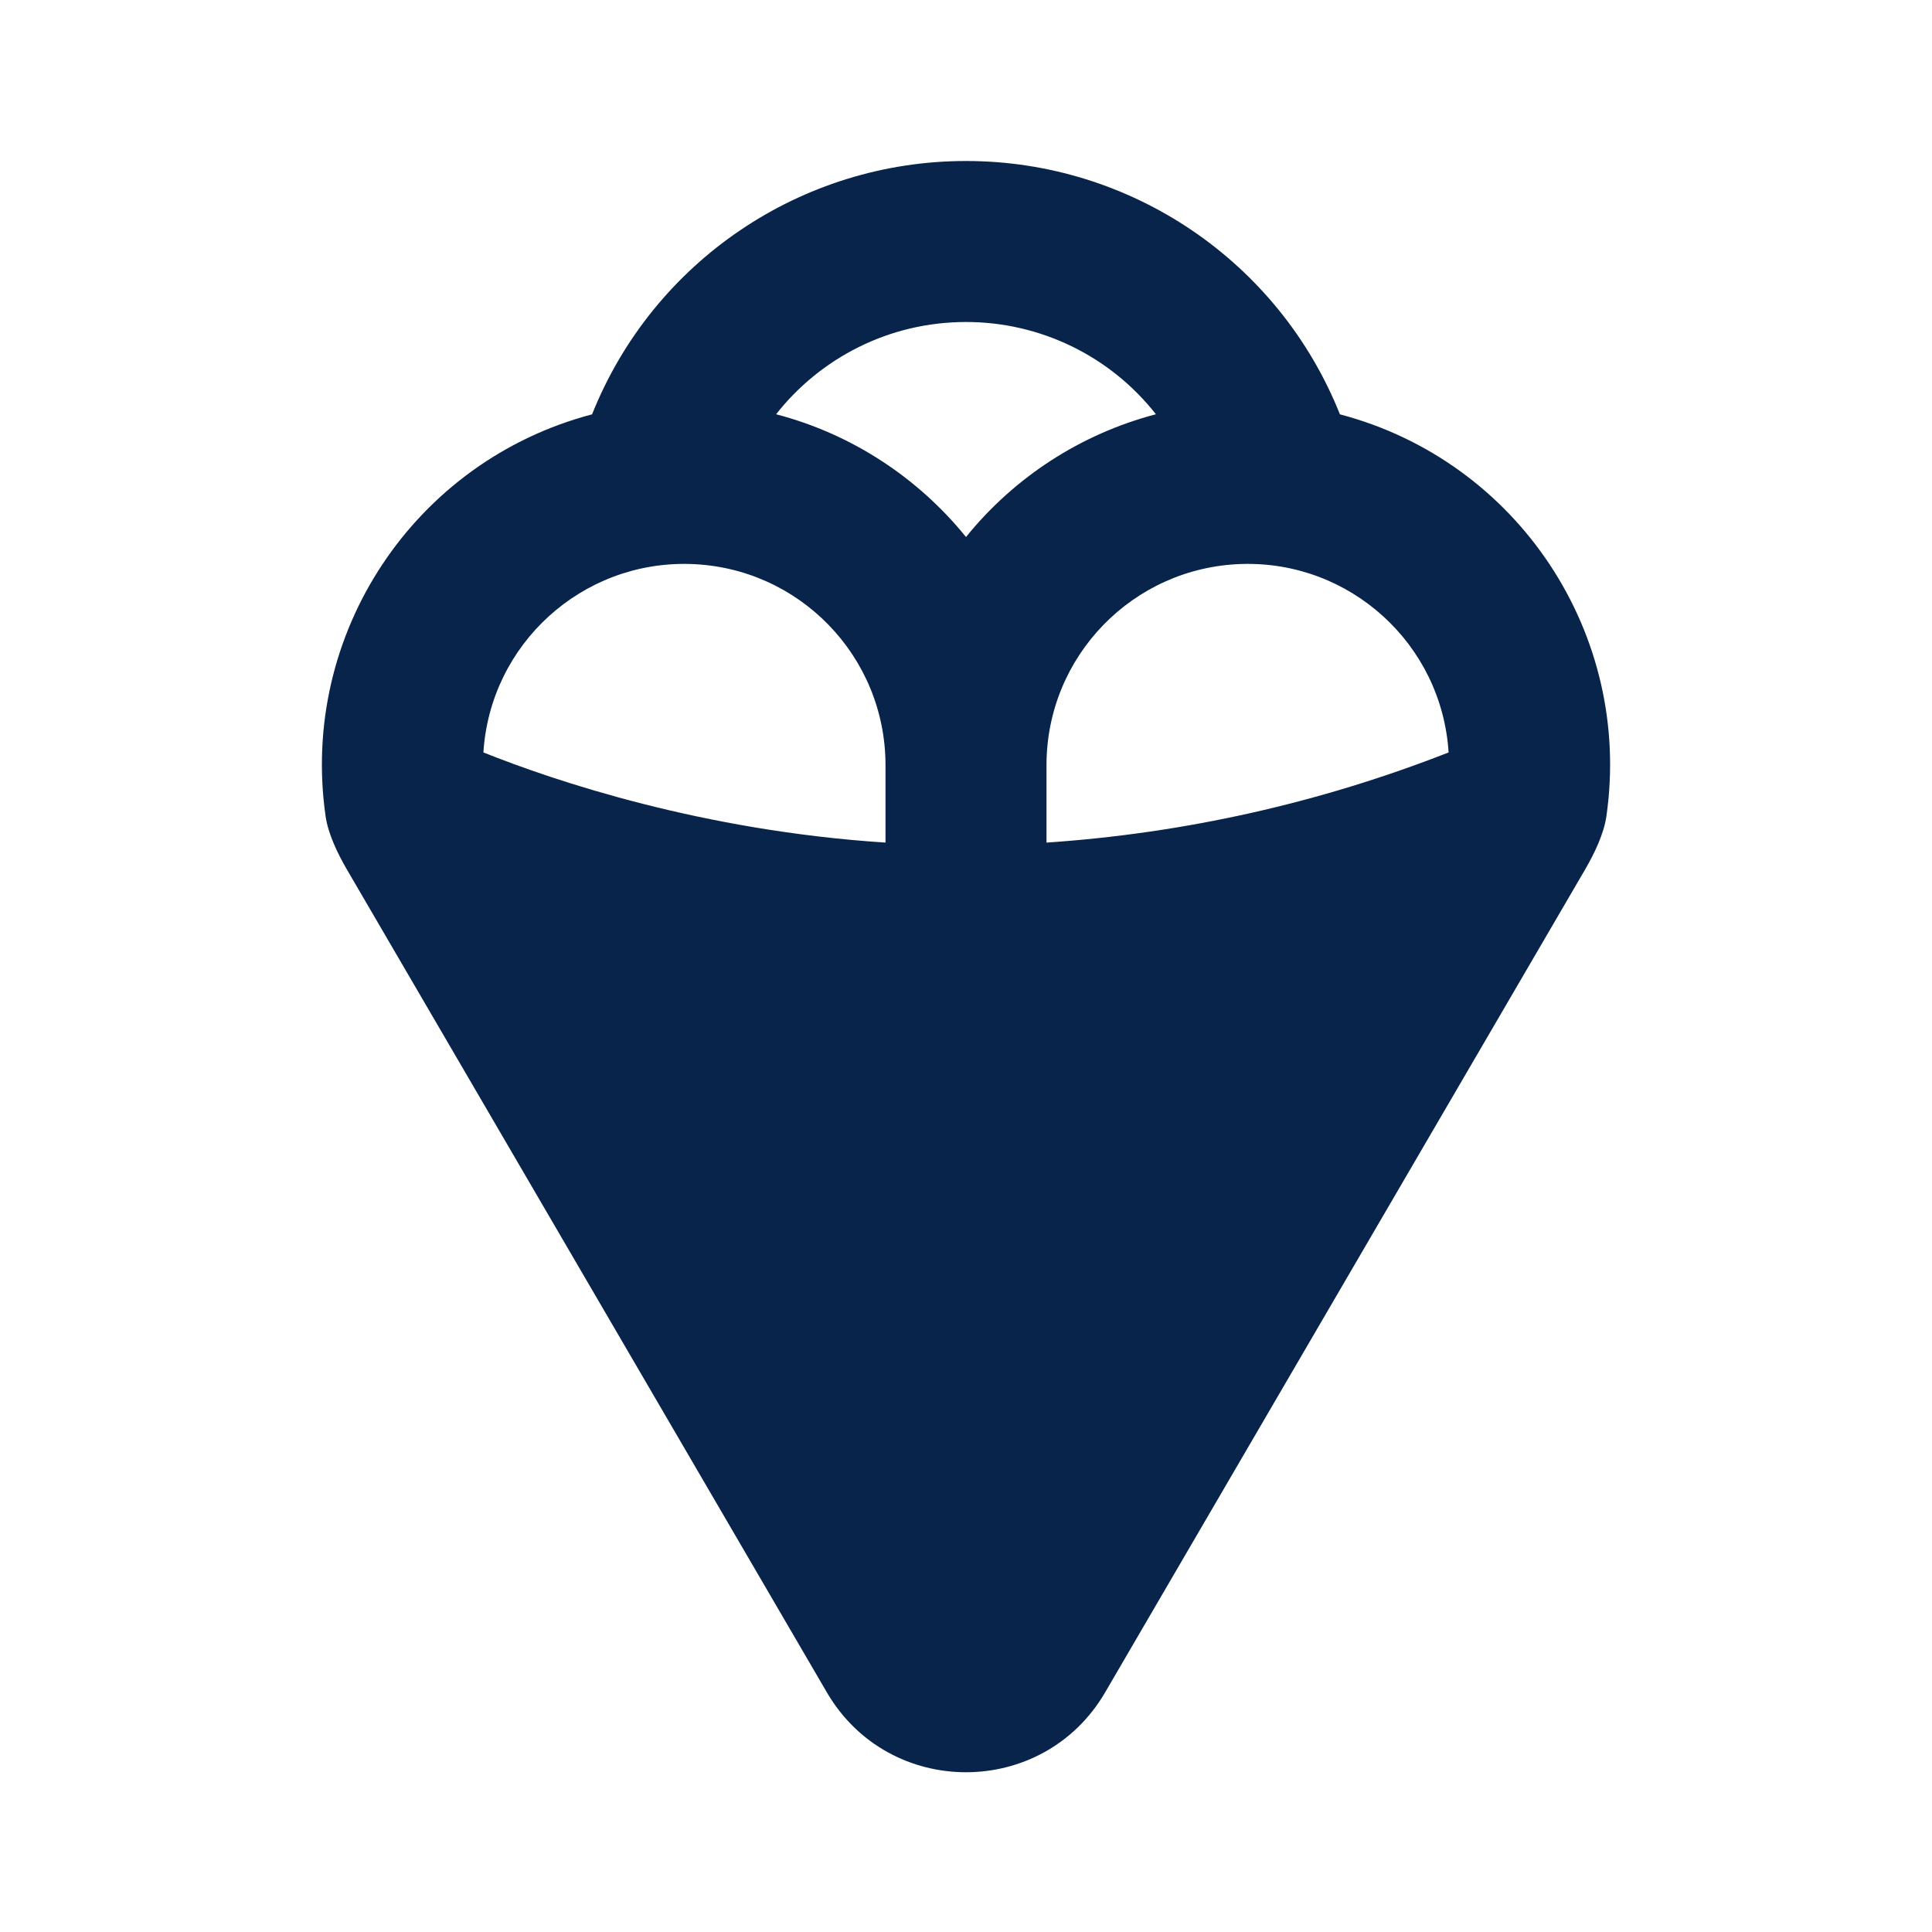
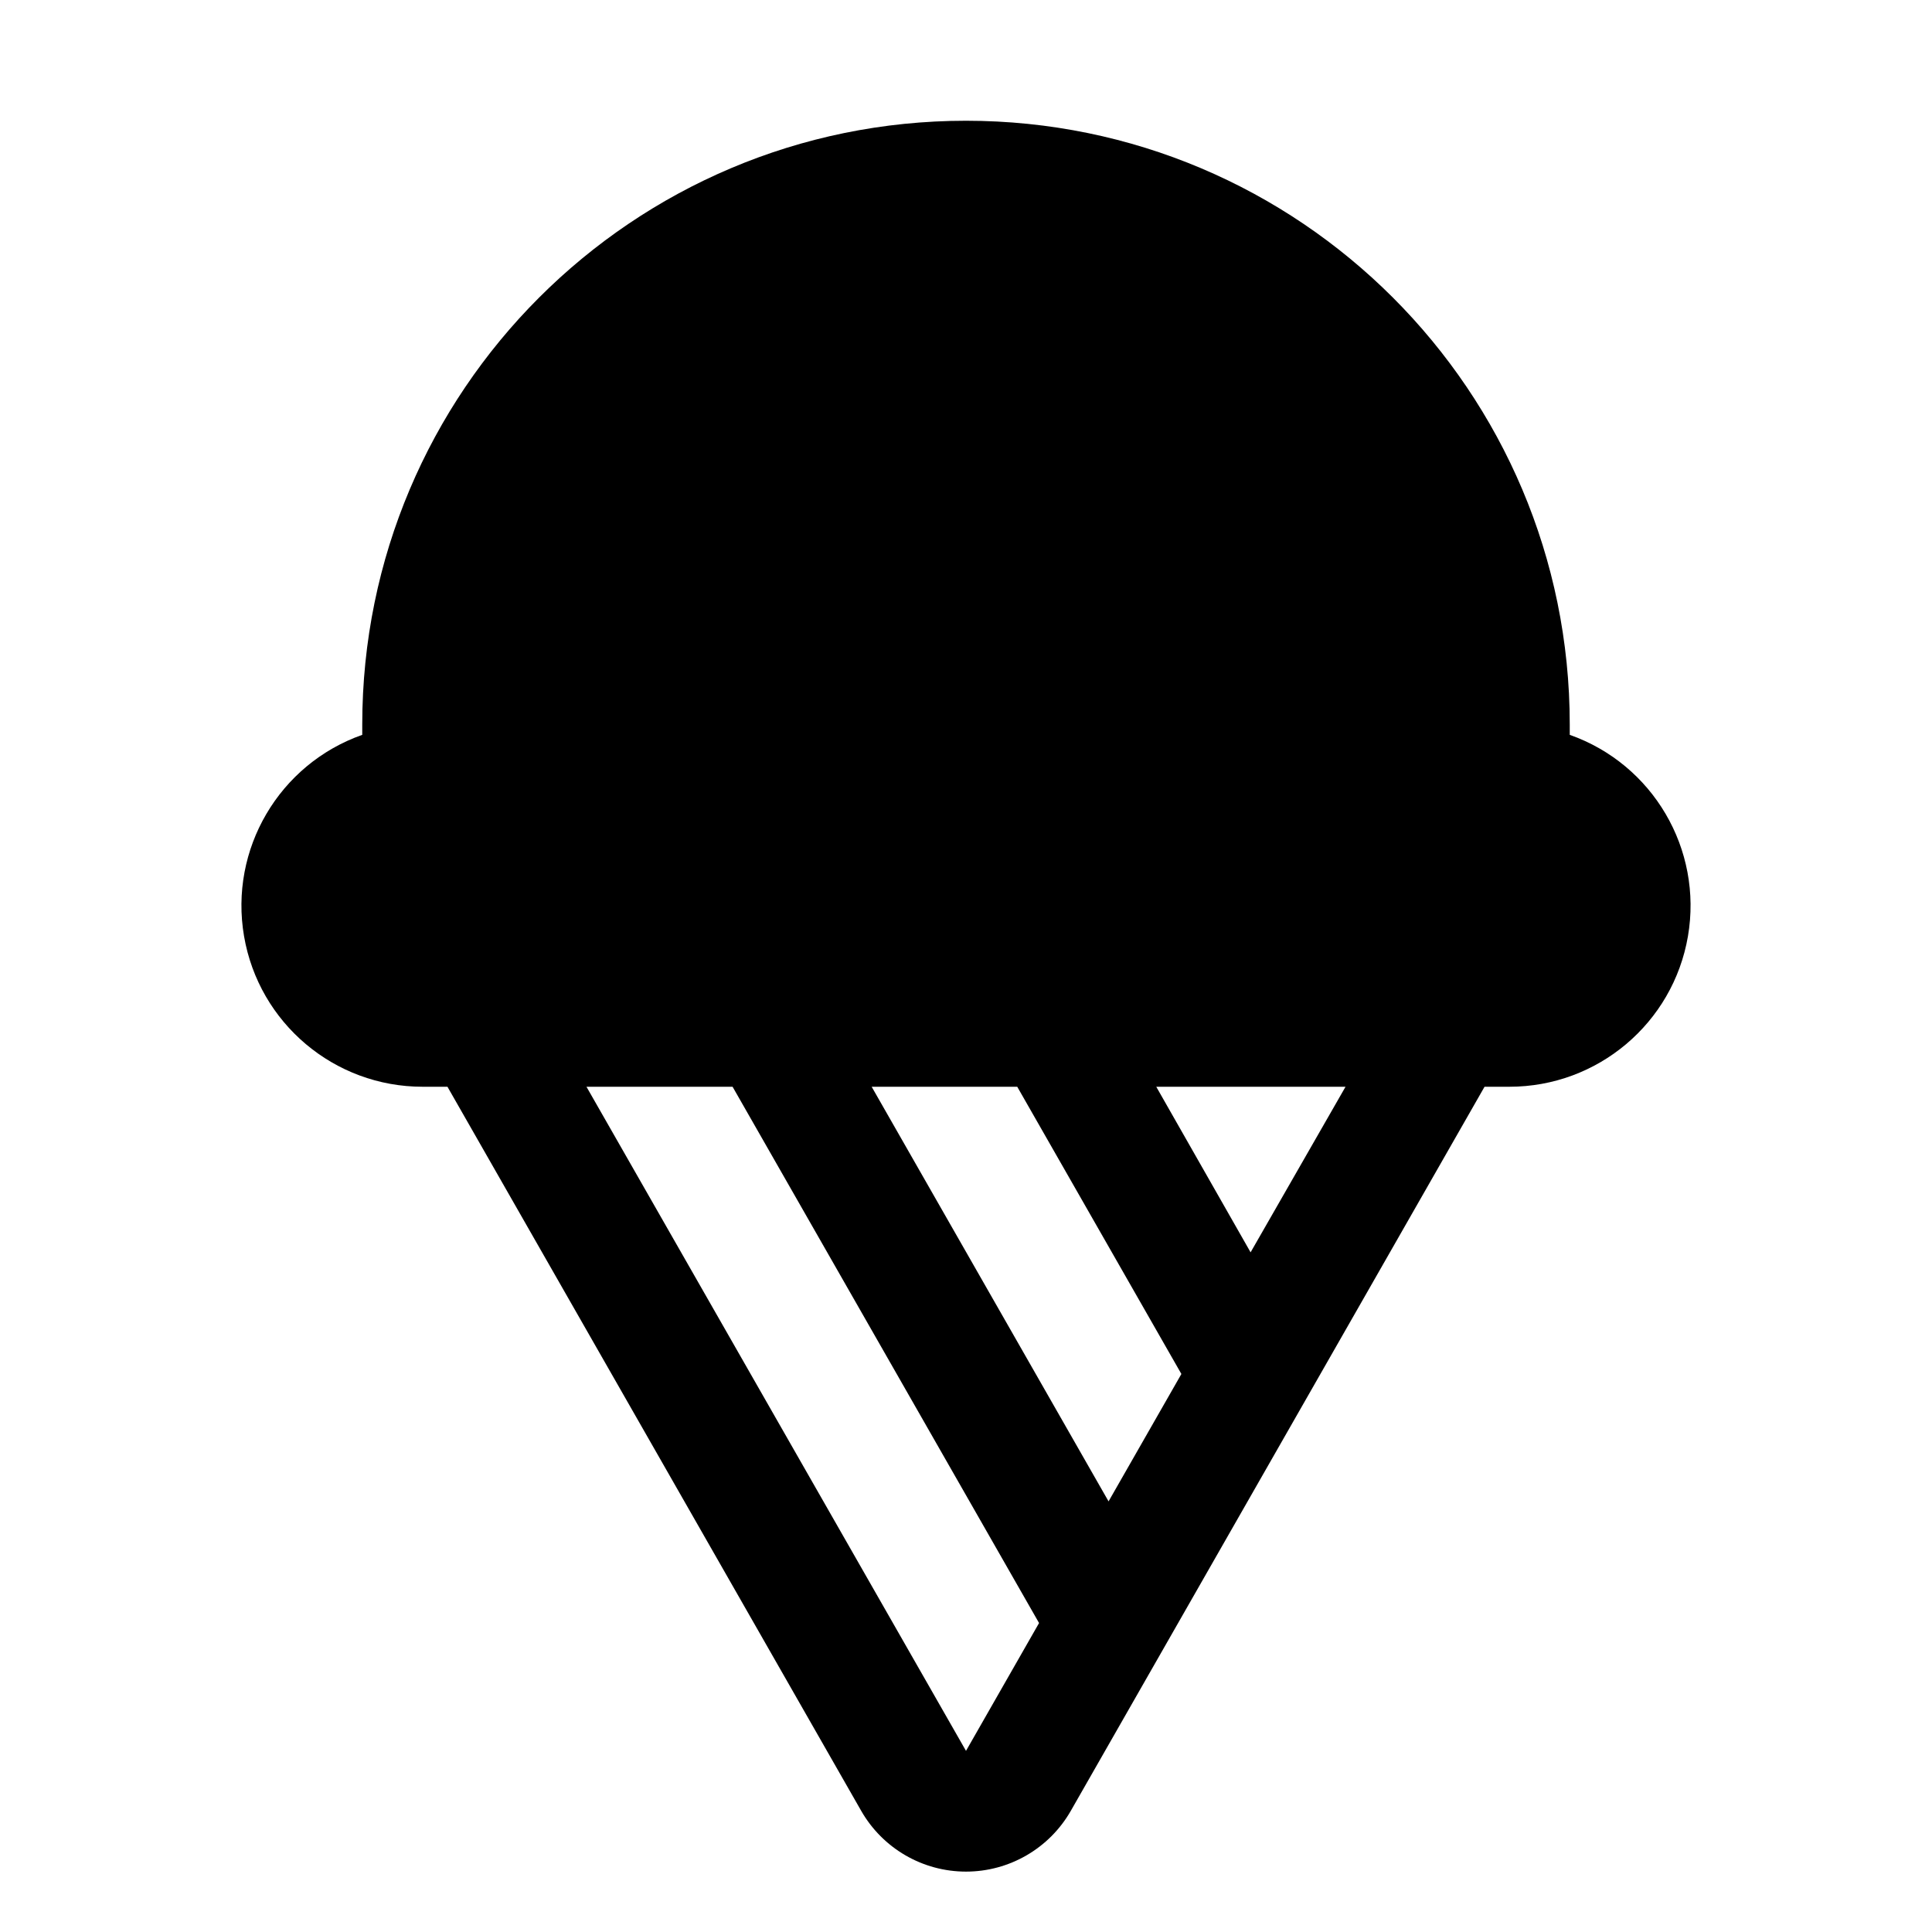
- <svg xmlns="http://www.w3.org/2000/svg" width="24" height="24">
-   <g fill="none" fill-rule="evenodd">
-     <path d="M24 0v24H0V0zM12.594 23.258l-.012.002-.071.035-.02.004-.014-.004-.071-.036c-.01-.003-.019 0-.024.006l-.004.01-.017.428.005.02.01.013.104.074.015.004.012-.004.104-.074.012-.016.004-.017-.017-.427c-.002-.01-.009-.017-.016-.018m.264-.113-.014.002-.184.093-.01.01-.003.011.018.43.005.012.008.008.201.092c.012.004.023 0 .029-.008l.004-.014-.034-.614c-.003-.012-.01-.02-.02-.022m-.715.002a.023.023 0 0 0-.027.006l-.006.014-.034.614c0 .012.007.02.017.024l.015-.002.201-.093.01-.008.003-.011.018-.43-.003-.012-.01-.01z" />
-     <path fill="#09244B" d="M12 2a5 5 0 0 0-4.645 3.147 4.502 4.502 0 0 0-3.31 4.995c.032.219.149.46.26.652l5.967 10.23c.772 1.322 2.684 1.322 3.456 0l5.967-10.23c.111-.192.228-.434.26-.652a4.502 4.502 0 0 0-3.31-4.995A5 5 0 0 0 12 2m0 2c-.956 0-1.81.448-2.359 1.146.942.246 1.764.79 2.359 1.525a4.502 4.502 0 0 1 2.359-1.525A2.996 2.996 0 0 0 12 4m5.995 5.347A2.5 2.5 0 0 0 13 9.5v.967a16.764 16.764 0 0 0 4.995-1.12M11 10.467V9.5a2.5 2.5 0 0 0-4.995-.153c.884.353 2.716.972 4.995 1.12" />
-   </g>
+ <svg xmlns="http://www.w3.org/2000/svg" viewBox="0 0 256 256" fill="currentColor">
+   <path d="M208,97.37V96A80,80,0,0,0,48,96v1.37A24,24,0,0,0,56,144h3.29l54.82,95.94a16,16,0,0,0,27.78,0L196.71,144H200a24,24,0,0,0,8-46.63ZM146.89,198.94,115.5,144h19.29l21.75,38.06ZM77.71,144H97.07l40.61,71.06L128,232Zm88,21.94L153.21,144h25.08Z" />
</svg>
